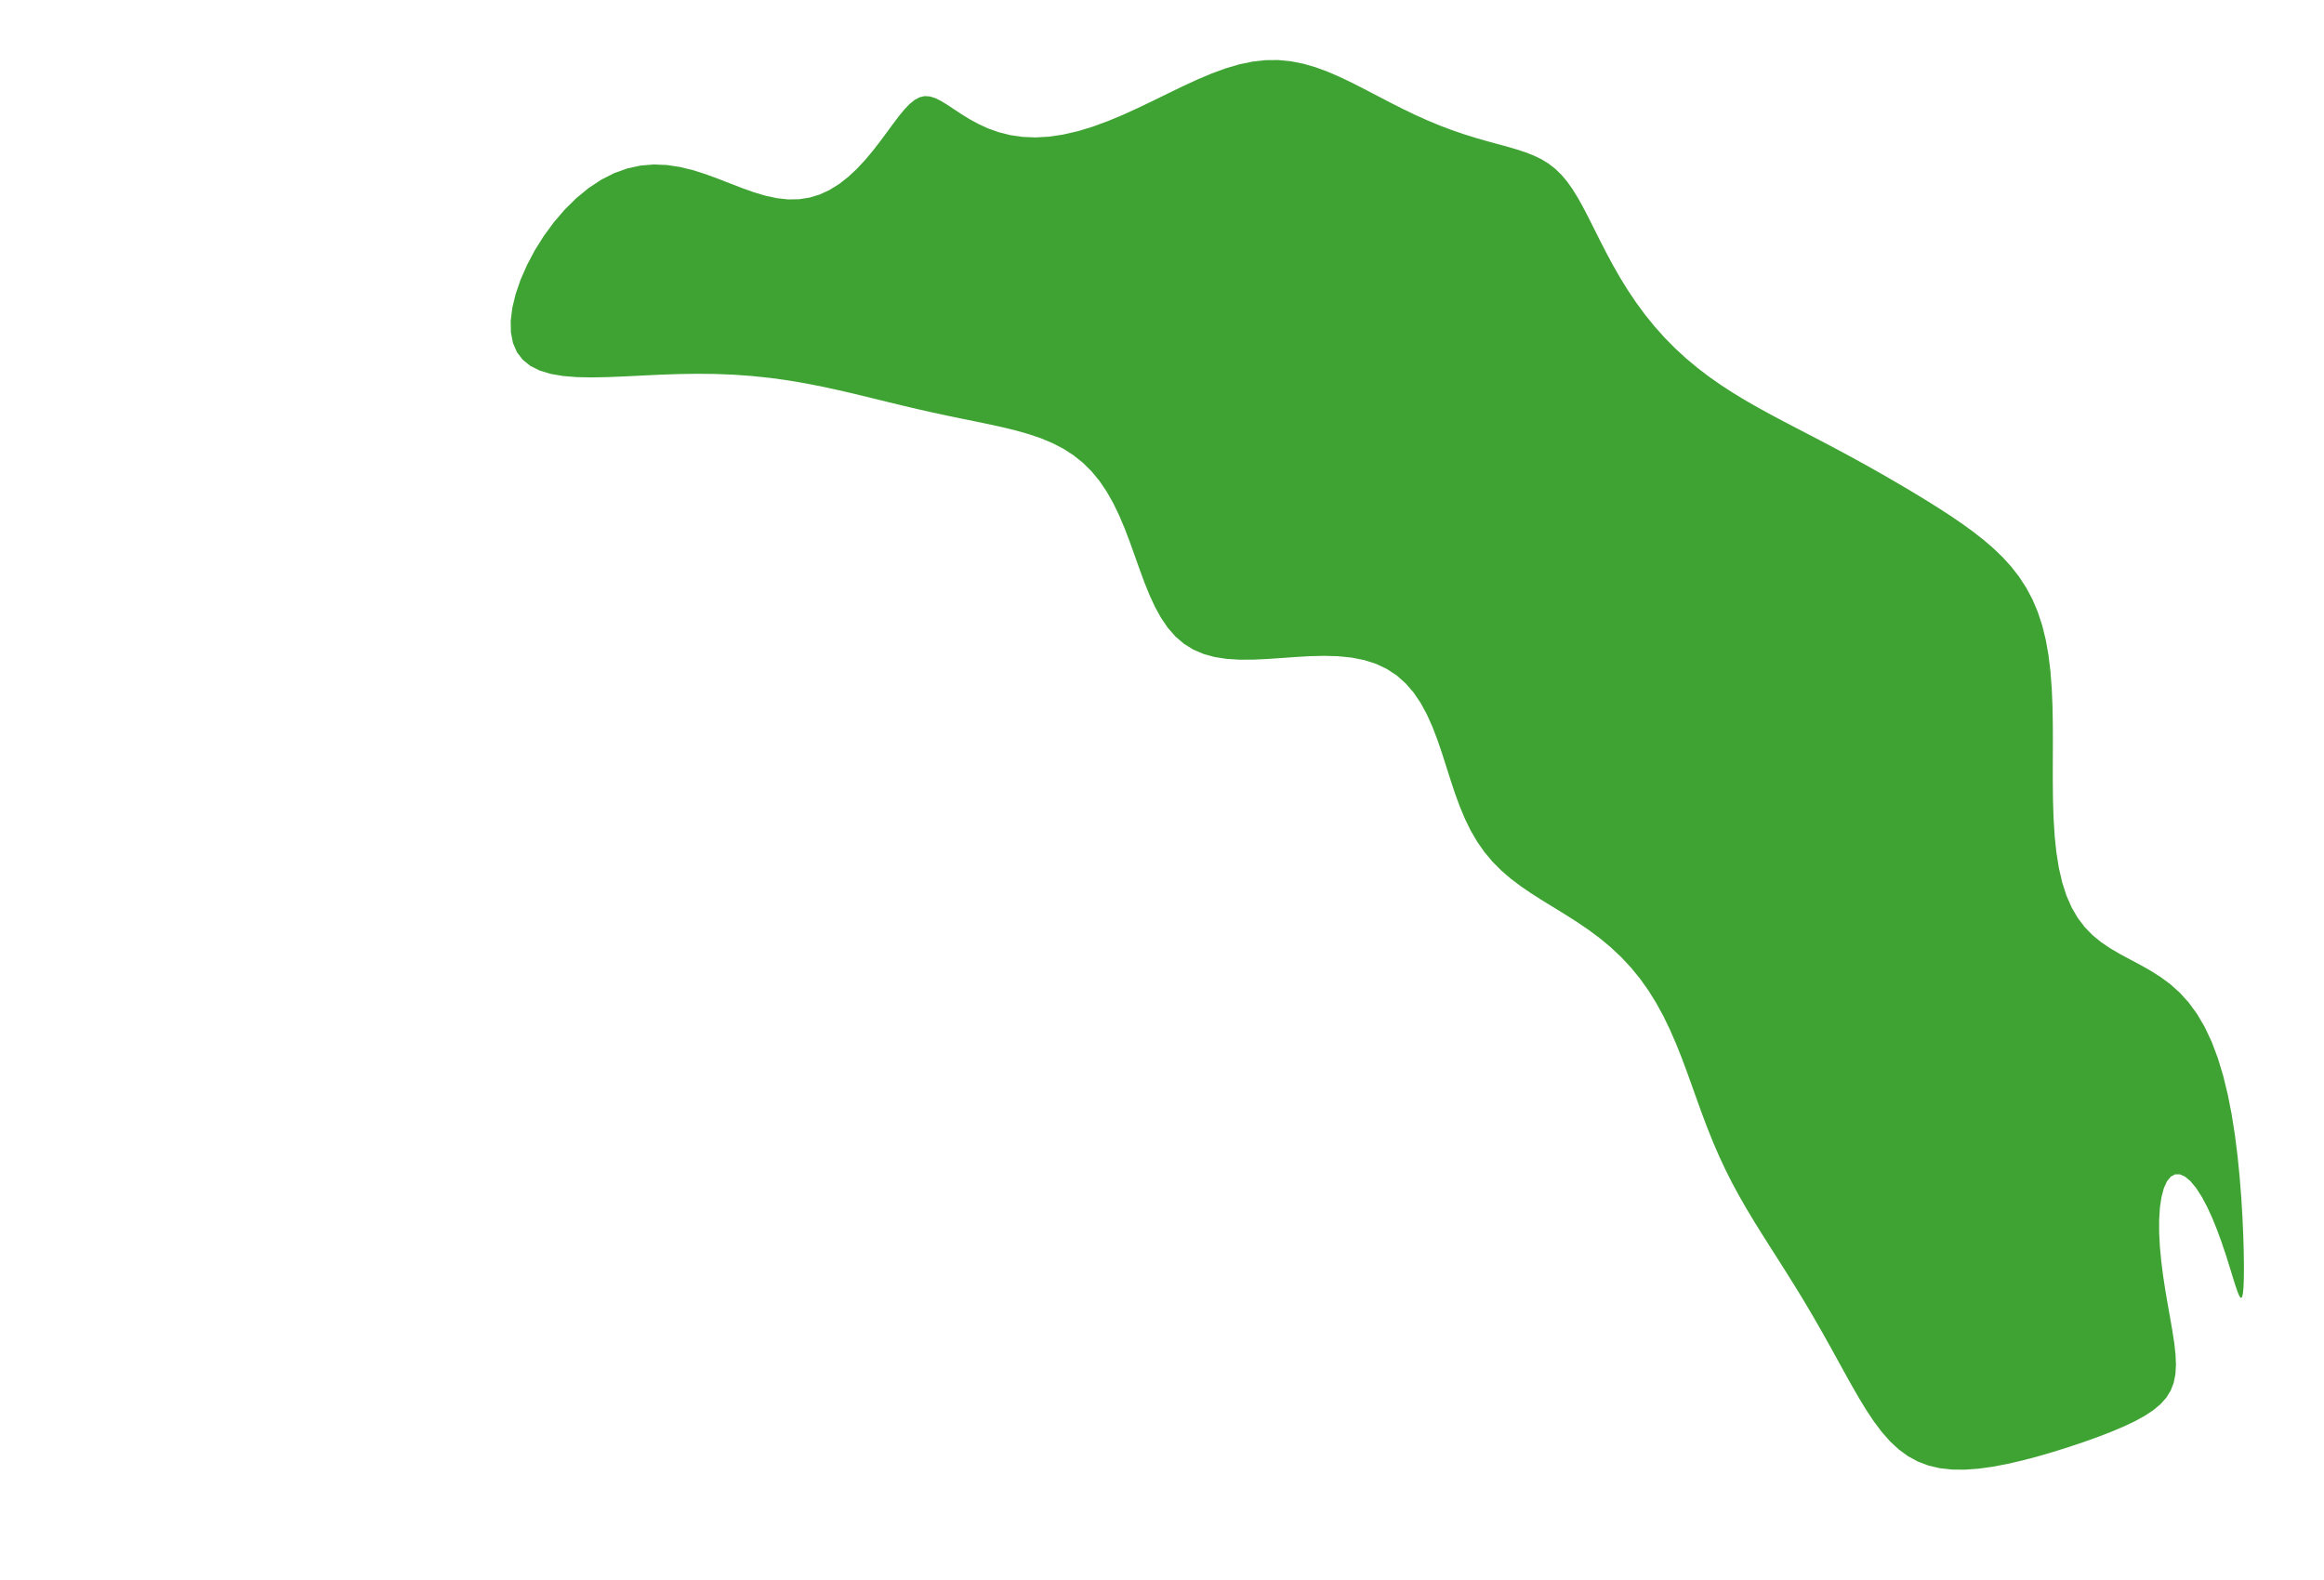
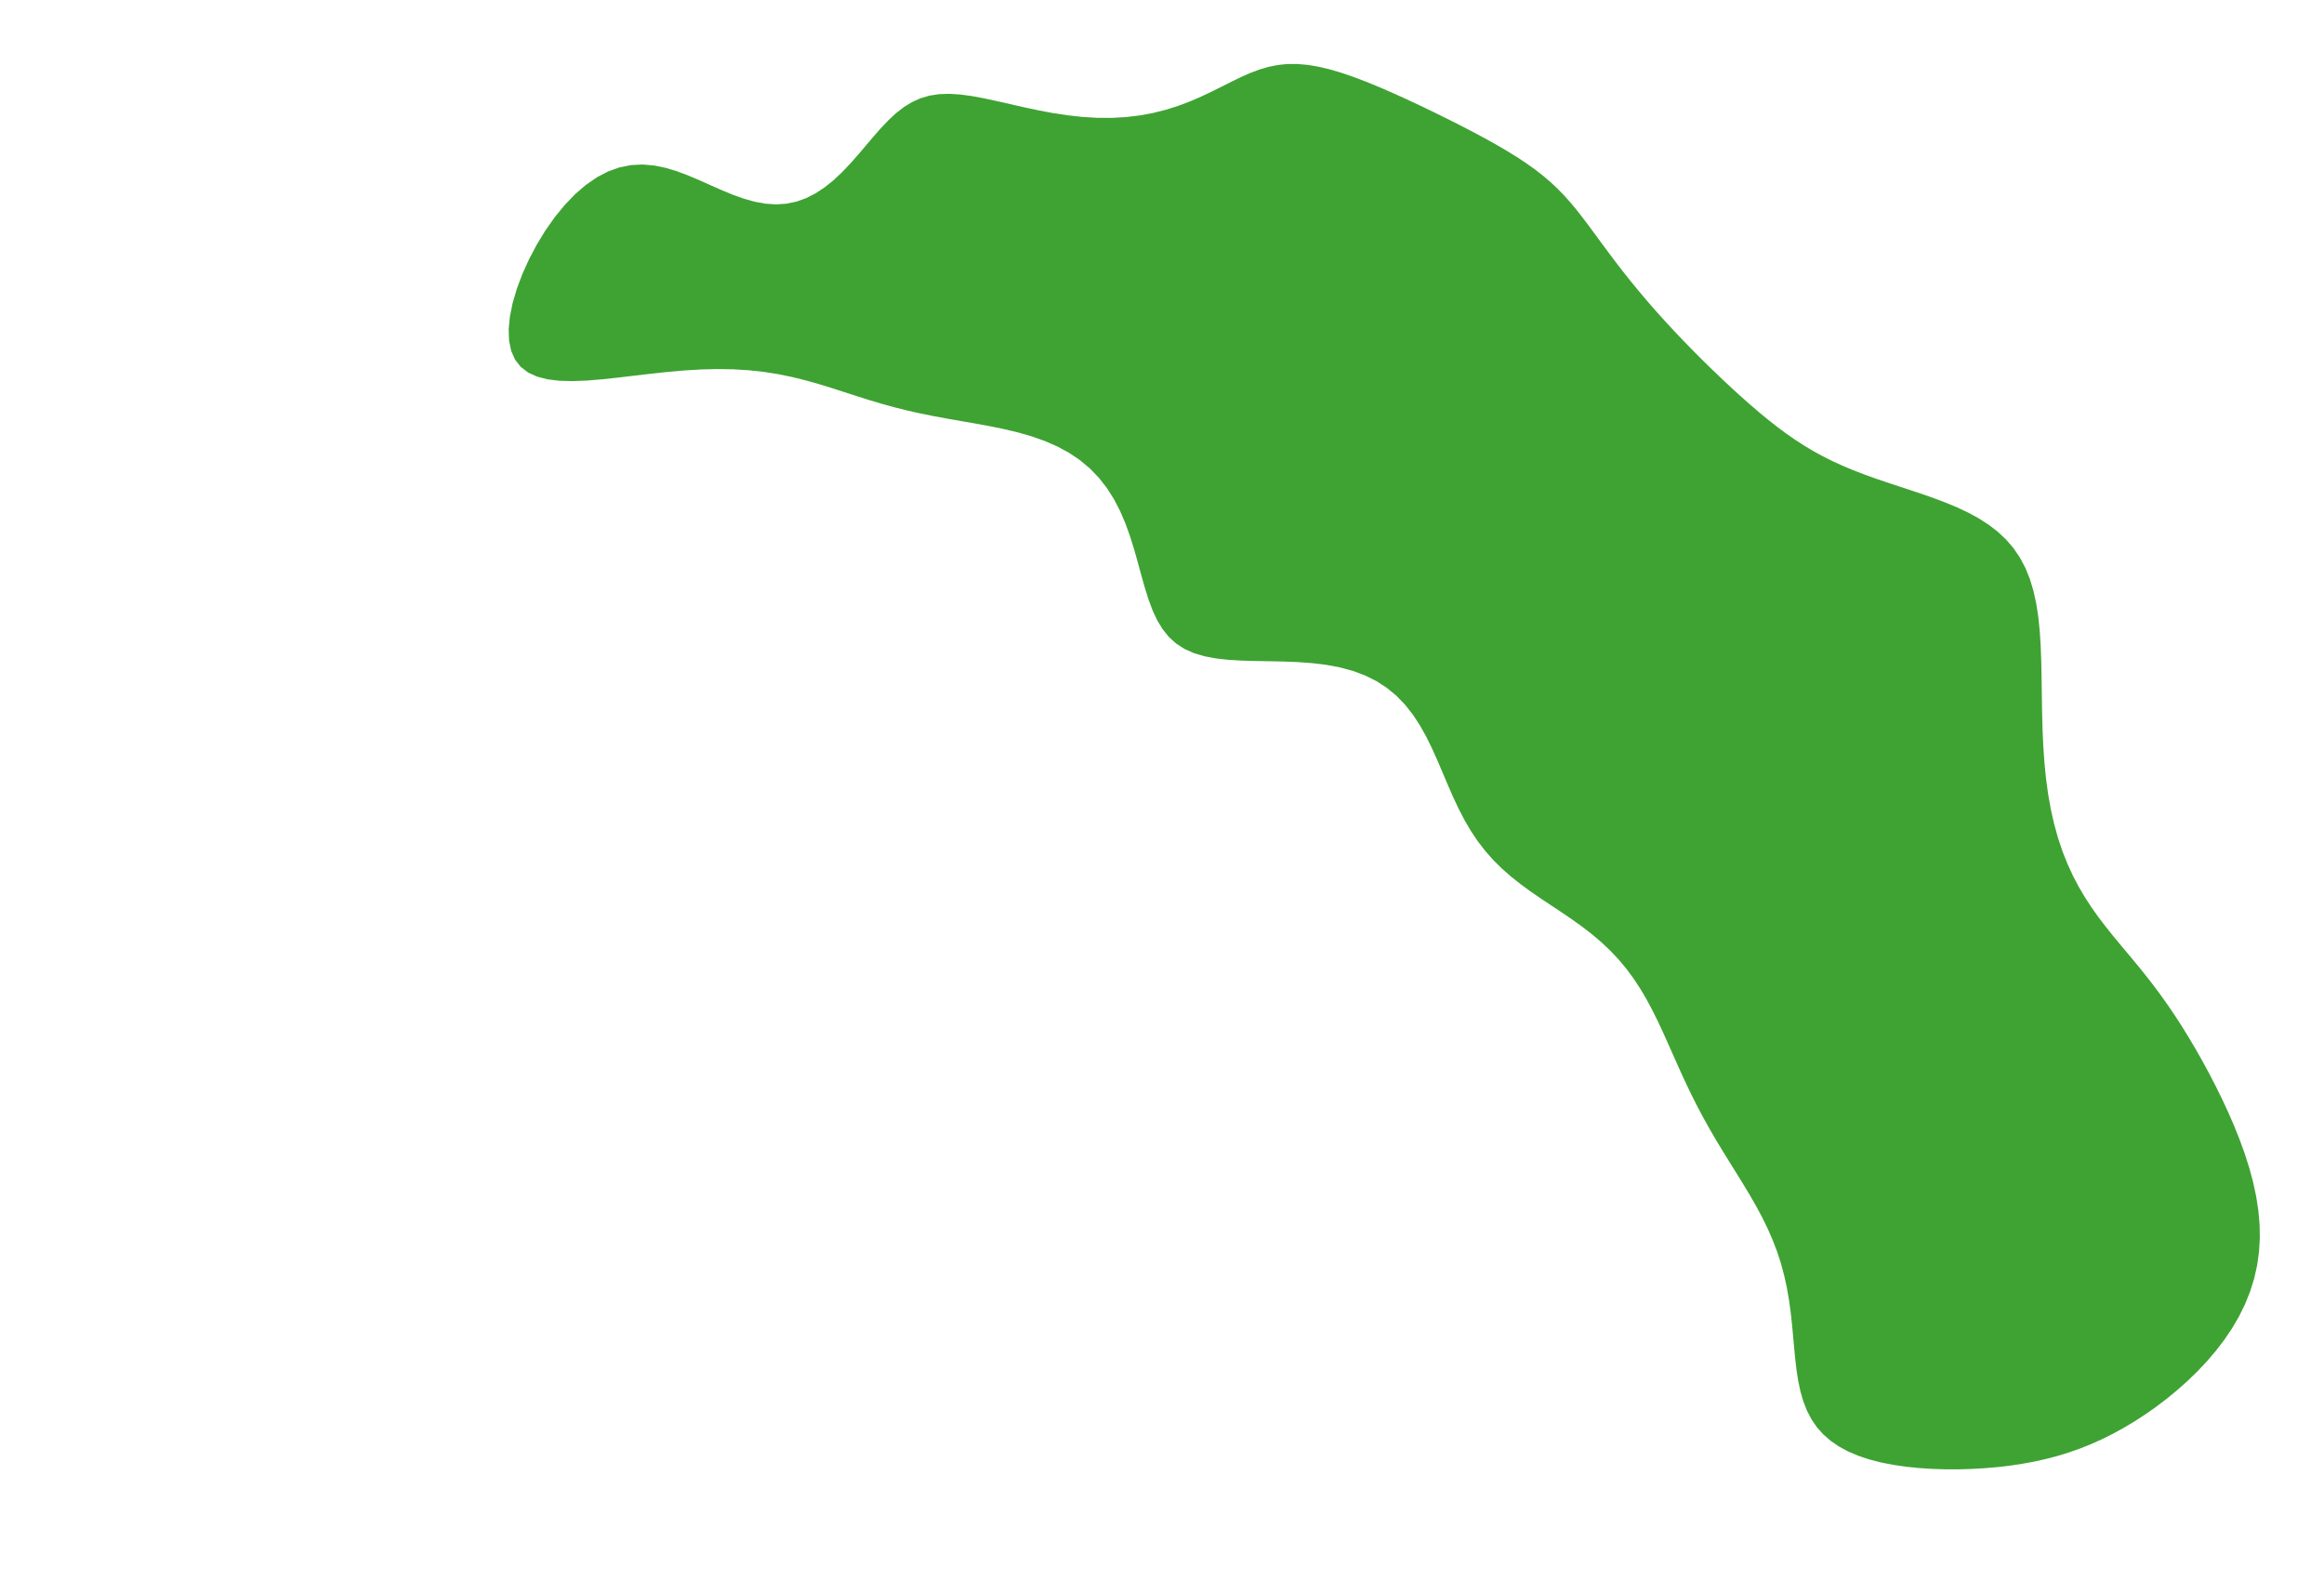
<svg xmlns="http://www.w3.org/2000/svg" width="2500.0" height="1699.717" viewBox="0 0 2500.0 1699.717">
-   <path fill="#3ea332" stroke="none" d="M 2099.81,1581.16 L 2086.76,1579.72 L 2074.55,1576.88 L 2063.16,1572.58 L 2052.54,1566.81 L 2042.62,1559.57 L 2033.31,1550.93 L 2024.49,1540.96 L 2016.05,1529.78 L 2007.87,1517.53 L 1999.83,1504.36 L 1991.83,1490.45 L 1983.77,1475.97 L 1975.59,1461.09 L 1967.23,1445.97 L 1958.68,1430.75 L 1949.93,1415.56 L 1941.01,1400.49 L 1931.95,1385.61 L 1922.82,1370.95 L 1913.69,1356.53 L 1904.64,1342.33 L 1895.76,1328.31 L 1887.12,1314.42 L 1878.80,1300.58 L 1870.85,1286.73 L 1863.30,1272.79 L 1856.19,1258.70 L 1849.50,1244.40 L 1843.19,1229.86 L 1837.23,1215.07 L 1831.52,1200.03 L 1825.97,1184.78 L 1820.48,1169.38 L 1814.92,1153.92 L 1809.16,1138.49 L 1803.07,1123.21 L 1796.56,1108.20 L 1789.50,1093.58 L 1781.81,1079.47 L 1773.44,1065.97 L 1764.36,1053.18 L 1754.55,1041.14 L 1744.06,1029.89 L 1732.93,1019.43 L 1721.26,1009.72 L 1709.17,1000.70 L 1696.78,992.25 L 1684.25,984.26 L 1671.74,976.56 L 1659.41,969.00 L 1647.43,961.38 L 1635.93,953.54 L 1625.04,945.30 L 1614.86,936.52 L 1605.48,927.07 L 1596.91,916.85 L 1589.18,905.81 L 1582.24,893.95 L 1576.02,881.29 L 1570.41,867.92 L 1565.29,853.95 L 1560.49,839.55 L 1555.84,824.92 L 1551.15,810.27 L 1546.22,795.85 L 1540.86,781.89 L 1534.91,768.64 L 1528.21,756.32 L 1520.63,745.13 L 1512.08,735.23 L 1502.48,726.74 L 1491.83,719.74 L 1480.14,714.23 L 1467.47,710.19 L 1453.92,707.52 L 1439.61,706.07 L 1424.70,705.64 L 1409.37,706.00 L 1393.82,706.89 L 1378.24,708.01 L 1362.85,709.06 L 1347.83,709.74 L 1333.35,709.78 L 1319.58,708.92 L 1306.64,706.92 L 1294.62,703.62 L 1283.58,698.88 L 1273.54,692.63 L 1264.48,684.86 L 1256.35,675.60 L 1249.07,664.96 L 1242.51,653.09 L 1236.54,640.18 L 1231.01,626.44 L 1225.74,612.15 L 1220.56,597.55 L 1215.30,582.92 L 1209.81,568.51 L 1203.92,554.57 L 1197.52,541.31 L 1190.49,528.91 L 1182.75,517.49 L 1174.24,507.16 L 1164.93,497.94 L 1154.81,489.85 L 1143.91,482.82 L 1132.25,476.78 L 1119.88,471.62 L 1106.87,467.18 L 1093.28,463.31 L 1079.19,459.85 L 1064.65,456.65 L 1049.73,453.56 L 1034.48,450.45 L 1018.93,447.22 L 1003.12,443.81 L 987.06,440.19 L 970.74,436.34 L 954.15,432.32 L 937.27,428.18 L 920.08,424.01 L 902.55,419.92 L 884.66,416.03 L 866.40,412.45 L 847.75,409.29 L 828.74,406.65 L 809.40,404.60 L 789.77,403.18 L 769.95,402.38 L 750.02,402.17 L 730.13,402.46 L 710.40,403.14 L 691.01,404.05 L 672.13,404.99 L 653.96,405.74 L 636.70,406.08 L 620.53,405.76 L 605.65,404.56 L 592.23,402.25 L 580.44,398.65 L 570.41,393.61 L 562.25,387.02 L 556.03,378.83 L 551.82,369.06 L 549.61,357.77 L 549.39,345.09 L 551.11,331.23 L 554.69,316.41 L 560.01,300.93 L 566.94,285.12 L 575.32,269.30 L 585.01,253.85 L 595.82,239.12 L 607.57,225.42 L 620.10,213.06 L 633.24,202.29 L 646.84,193.32 L 660.75,186.27 L 674.85,181.22 L 689.03,178.14 L 703.21,176.96 L 717.32,177.53 L 731.30,179.64 L 745.11,183.00 L 758.73,187.31 L 772.15,192.21 L 785.34,197.35 L 798.31,202.36 L 811.05,206.89 L 823.55,210.61 L 835.80,213.24 L 847.78,214.55 L 859.48,214.37 L 870.86,212.61 L 881.90,209.23 L 892.55,204.29 L 902.79,197.89 L 912.58,190.23 L 921.88,181.53 L 930.67,172.09 L 938.94,162.21 L 946.69,152.22 L 953.92,142.47 L 960.67,133.28 L 966.97,124.94 L 972.90,117.73 L 978.53,111.85 L 983.96,107.46 L 989.28,104.64 L 994.63,103.41 L 1000.12,103.74 L 1005.88,105.49 L 1012.04,108.51 L 1018.71,112.56 L 1026.01,117.38 L 1034.02,122.67 L 1042.82,128.11 L 1052.48,133.39 L 1063.01,138.21 L 1074.44,142.28 L 1086.74,145.37 L 1099.87,147.28 L 1113.78,147.86 L 1128.37,147.05 L 1143.56,144.81 L 1159.23,141.21 L 1175.27,136.35 L 1191.56,130.39 L 1207.97,123.55 L 1224.40,116.06 L 1240.73,108.22 L 1256.89,100.30 L 1272.80,92.60 L 1288.39,85.41 L 1303.65,78.98 L 1318.55,73.53 L 1333.09,69.26 L 1347.30,66.30 L 1361.21,64.73 L 1374.87,64.59 L 1388.34,65.86 L 1401.66,68.46 L 1414.91,72.26 L 1428.13,77.12 L 1441.36,82.83 L 1454.65,89.20 L 1468.01,96.01 L 1481.45,103.03 L 1494.95,110.06 L 1508.48,116.91 L 1522.01,123.44 L 1535.47,129.51 L 1548.79,135.04 L 1561.89,140.00 L 1574.70,144.40 L 1587.12,148.28 L 1599.09,151.72 L 1610.52,154.85 L 1621.36,157.81 L 1631.57,160.78 L 1641.12,163.91 L 1650.00,167.39 L 1658.24,171.39 L 1665.86,176.06 L 1672.93,181.53 L 1679.51,187.90 L 1685.72,195.24 L 1691.64,203.57 L 1697.39,212.90 L 1703.10,223.17 L 1708.89,234.32 L 1714.87,246.23 L 1721.16,258.78 L 1727.85,271.81 L 1735.02,285.16 L 1742.74,298.67 L 1751.07,312.16 L 1760.02,325.50 L 1769.60,338.53 L 1779.81,351.13 L 1790.61,363.23 L 1801.95,374.73 L 1813.79,385.61 L 1826.06,395.85 L 1838.67,405.47 L 1851.58,414.50 L 1864.69,422.99 L 1877.95,431.01 L 1891.29,438.64 L 1904.66,445.97 L 1918.03,453.08 L 1931.36,460.04 L 1944.64,466.94 L 1957.86,473.82 L 1971.01,480.74 L 1984.10,487.74 L 1997.13,494.83 L 2010.11,502.02 L 2023.05,509.33 L 2035.95,516.75 L 2048.78,524.27 L 2061.54,531.89 L 2074.19,539.62 L 2086.68,547.48 L 2098.95,555.47 L 2110.94,563.66 L 2122.56,572.09 L 2133.73,580.82 L 2144.36,589.95 L 2154.35,599.57 L 2163.62,609.77 L 2172.08,620.66 L 2179.67,632.33 L 2186.35,644.87 L 2192.07,658.36 L 2196.84,672.85 L 2200.67,688.35 L 2203.61,704.86 L 2205.73,722.34 L 2207.13,740.70 L 2207.94,759.83 L 2208.29,779.57 L 2208.34,799.75 L 2208.27,820.14 L 2208.25,840.53 L 2208.47,860.67 L 2209.08,880.31 L 2210.25,899.22 L 2212.13,917.19 L 2214.82,934.02 L 2218.42,949.57 L 2222.99,963.72 L 2228.56,976.43 L 2235.13,987.70 L 2242.66,997.58 L 2251.07,1006.21 L 2260.27,1013.74 L 2270.15,1020.42 L 2280.54,1026.50 L 2291.31,1032.29 L 2302.28,1038.11 L 2313.29,1044.30 L 2324.16,1051.17 L 2334.75,1059.02 L 2344.91,1068.14 L 2354.52,1078.74 L 2363.47,1091.00 L 2371.68,1104.99 L 2379.11,1120.76 L 2385.72,1138.24 L 2391.51,1157.30 L 2396.50,1177.74 L 2400.71,1199.26 L 2404.21,1221.52 L 2407.05,1244.13 L 2409.29,1266.66 L 2411.02,1288.64 L 2412.28,1309.61 L 2413.15,1329.12 L 2413.67,1346.75 L 2413.87,1362.12 L 2413.79,1374.90 L 2413.43,1384.86 L 2412.78,1391.82 L 2411.83,1395.71 L 2410.56,1396.55 L 2408.92,1394.45 L 2406.89,1389.60 L 2404.42,1382.30 L 2401.49,1372.90 L 2398.09,1361.82 L 2394.19,1349.53 L 2389.82,1336.53 L 2384.99,1323.33 L 2379.77,1310.45 L 2374.21,1298.35 L 2368.42,1287.51 L 2362.48,1278.30 L 2356.53,1271.08 L 2350.69,1266.10 L 2345.09,1263.54 L 2339.88,1263.51 L 2335.19,1266.01 L 2331.12,1270.98 L 2327.77,1278.29 L 2325.22,1287.73 L 2323.52,1299.04 L 2322.68,1311.93 L 2322.67,1326.05 L 2323.43,1341.08 L 2324.89,1356.66 L 2326.89,1372.46 L 2329.30,1388.17 L 2331.92,1403.52 L 2334.55,1418.29 L 2336.97,1432.28 L 2338.96,1445.37 L 2340.29,1457.48 L 2340.75,1468.58 L 2340.15,1478.69 L 2338.31,1487.86 L 2335.10,1496.18 L 2330.41,1503.77 L 2324.18,1510.76 L 2316.39,1517.26 L 2307.07,1523.41 L 2296.28,1529.31 L 2284.12,1535.04 L 2270.75,1540.67 L 2256.32,1546.23 L 2241.05,1551.69 L 2225.13,1557.02 L 2208.80,1562.14 L 2192.28,1566.95 L 2175.78,1571.31 L 2159.50,1575.09 L 2143.63,1578.11 L 2128.31,1580.23 L 2113.68,1581.29 Z" />
+   <path fill="#3ea332" stroke="none" d="M 2107.13,1580.91 L 2092.84,1580.91 L 2078.53,1580.46 L 2064.31,1579.54 L 2050.32,1578.11 L 2036.68,1576.12 L 2023.52,1573.54 L 2010.98,1570.32 L 1999.19,1566.41 L 1988.25,1561.78 L 1978.25,1556.39 L 1969.26,1550.23 L 1961.32,1543.28 L 1954.45,1535.55 L 1948.62,1527.04 L 1943.80,1517.78 L 1939.90,1507.82 L 1936.82,1497.20 L 1934.43,1486.00 L 1932.60,1474.27 L 1931.17,1462.11 L 1929.97,1449.61 L 1928.83,1436.84 L 1927.62,1423.90 L 1926.16,1410.86 L 1924.34,1397.80 L 1922.05,1384.79 L 1919.19,1371.88 L 1915.73,1359.11 L 1911.62,1346.50 L 1906.87,1334.07 L 1901.50,1321.82 L 1895.57,1309.72 L 1889.15,1297.74 L 1882.33,1285.86 L 1875.21,1274.03 L 1867.90,1262.21 L 1860.50,1250.33 L 1853.12,1238.38 L 1845.83,1226.30 L 1838.72,1214.07 L 1831.83,1201.68 L 1825.19,1189.13 L 1818.82,1176.42 L 1812.70,1163.60 L 1806.78,1150.69 L 1801.01,1137.76 L 1795.30,1124.88 L 1789.58,1112.11 L 1783.73,1099.54 L 1777.65,1087.24 L 1771.26,1075.29 L 1764.46,1063.75 L 1757.18,1052.69 L 1749.37,1042.13 L 1740.98,1032.11 L 1732.02,1022.63 L 1722.50,1013.66 L 1712.46,1005.16 L 1701.99,997.06 L 1691.15,989.30 L 1680.08,981.75 L 1668.89,974.32 L 1657.71,966.88 L 1646.67,959.30 L 1635.92,951.46 L 1625.55,943.26 L 1615.67,934.58 L 1606.37,925.36 L 1597.68,915.52 L 1589.63,905.05 L 1582.20,893.95 L 1575.35,882.24 L 1569.00,869.99 L 1563.05,857.30 L 1557.36,844.29 L 1551.78,831.10 L 1546.14,817.91 L 1540.29,804.89 L 1534.04,792.23 L 1527.23,780.10 L 1519.73,768.69 L 1511.40,758.14 L 1502.16,748.60 L 1491.95,740.15 L 1480.74,732.88 L 1468.56,726.80 L 1455.46,721.90 L 1441.54,718.13 L 1426.93,715.38 L 1411.80,713.53 L 1396.32,712.39 L 1380.70,711.77 L 1365.16,711.45 L 1349.89,711.19 L 1335.12,710.75 L 1321.03,709.89 L 1307.78,708.40 L 1295.50,706.07 L 1284.30,702.73 L 1274.23,698.23 L 1265.30,692.49 L 1257.50,685.46 L 1250.74,677.12 L 1244.92,667.53 L 1239.89,656.77 L 1235.48,644.96 L 1231.50,632.28 L 1227.74,618.92 L 1223.97,605.09 L 1220.00,591.03 L 1215.61,576.96 L 1210.62,563.12 L 1204.87,549.72 L 1198.24,536.95 L 1190.63,524.98 L 1181.98,513.94 L 1172.28,503.91 L 1161.54,494.96 L 1149.81,487.09 L 1137.19,480.27 L 1123.79,474.43 L 1109.72,469.48 L 1095.14,465.29 L 1080.19,461.72 L 1065.02,458.61 L 1049.78,455.81 L 1034.57,453.17 L 1019.51,450.53 L 1004.67,447.80 L 990.11,444.86 L 975.84,441.66 L 961.86,438.16 L 948.12,434.36 L 934.58,430.31 L 921.14,426.06 L 907.70,421.70 L 894.18,417.35 L 880.44,413.13 L 866.39,409.17 L 851.94,405.61 L 837.00,402.56 L 821.53,400.12 L 805.50,398.37 L 788.91,397.36 L 771.80,397.08 L 754.25,397.51 L 736.36,398.57 L 718.26,400.15 L 700.12,402.09 L 682.12,404.22 L 664.47,406.31 L 647.38,408.15 L 631.05,409.48 L 615.71,410.06 L 601.56,409.67 L 588.77,408.10 L 577.51,405.15 L 567.91,400.70 L 560.08,394.64 L 554.07,386.94 L 549.93,377.60 L 547.64,366.69 L 547.19,354.35 L 548.49,340.75 L 551.45,326.13 L 555.97,310.75 L 561.89,294.93 L 569.08,278.99 L 577.37,263.27 L 586.62,248.10 L 596.66,233.81 L 607.36,220.70 L 618.57,209.02 L 630.18,198.99 L 642.07,190.78 L 654.17,184.46 L 666.39,180.09 L 678.68,177.64 L 691.00,177.00 L 703.32,178.02 L 715.62,180.49 L 727.89,184.16 L 740.11,188.73 L 752.29,193.89 L 764.40,199.30 L 776.44,204.63 L 788.39,209.56 L 800.23,213.79 L 811.93,217.07 L 823.45,219.16 L 834.77,219.90 L 845.85,219.18 L 856.65,216.95 L 867.15,213.22 L 877.30,208.05 L 887.11,201.57 L 896.57,193.96 L 905.68,185.42 L 914.47,176.20 L 922.98,166.58 L 931.27,156.83 L 939.40,147.23 L 947.47,138.04 L 955.56,129.52 L 963.77,121.87 L 972.21,115.28 L 980.99,109.87 L 990.20,105.73 L 999.93,102.88 L 1010.26,101.31 L 1021.25,100.94 L 1032.94,101.67 L 1045.34,103.34 L 1058.44,105.76 L 1072.22,108.73 L 1086.61,112.02 L 1101.54,115.42 L 1116.91,118.69 L 1132.59,121.64 L 1148.48,124.06 L 1164.42,125.81 L 1180.29,126.77 L 1195.96,126.84 L 1211.31,125.98 L 1226.22,124.19 L 1240.61,121.51 L 1254.42,118.02 L 1267.60,113.83 L 1280.15,109.08 L 1292.07,103.94 L 1303.42,98.57 L 1314.24,93.18 L 1324.64,87.95 L 1334.72,83.05 L 1344.59,78.67 L 1354.37,74.95 L 1364.21,72.02 L 1374.21,69.98 L 1384.50,68.90 L 1395.17,68.83 L 1406.29,69.76 L 1417.93,71.68 L 1430.11,74.54 L 1442.84,78.28 L 1456.09,82.81 L 1469.80,88.03 L 1483.91,93.82 L 1498.31,100.08 L 1512.89,106.68 L 1527.53,113.53 L 1542.08,120.54 L 1556.43,127.60 L 1570.43,134.67 L 1583.97,141.69 L 1596.95,148.64 L 1609.28,155.49 L 1620.90,162.27 L 1631.77,168.98 L 1641.90,175.66 L 1651.29,182.36 L 1659.99,189.13 L 1668.06,196.03 L 1675.60,203.10 L 1682.70,210.41 L 1689.48,218.01 L 1696.05,225.93 L 1702.53,234.20 L 1709.05,242.84 L 1715.71,251.86 L 1722.60,261.25 L 1729.80,270.99 L 1737.37,281.06 L 1745.34,291.41 L 1753.73,302.00 L 1762.54,312.76 L 1771.74,323.65 L 1781.29,334.60 L 1791.14,345.55 L 1801.21,356.44 L 1811.46,367.20 L 1821.79,377.80 L 1832.15,388.16 L 1842.47,398.26 L 1852.71,408.06 L 1862.83,417.52 L 1872.82,426.62 L 1882.66,435.34 L 1892.38,443.67 L 1901.99,451.59 L 1911.56,459.12 L 1921.13,466.24 L 1930.77,472.96 L 1940.54,479.30 L 1950.51,485.27 L 1960.75,490.88 L 1971.30,496.17 L 1982.21,501.15 L 1993.49,505.88 L 2005.16,510.38 L 2017.19,514.72 L 2029.54,518.94 L 2042.15,523.11 L 2054.93,527.31 L 2067.79,531.62 L 2080.60,536.11 L 2093.23,540.88 L 2105.55,546.03 L 2117.43,551.64 L 2128.73,557.80 L 2139.33,564.62 L 2149.11,572.16 L 2158.00,580.51 L 2165.91,589.72 L 2172.82,599.85 L 2178.71,610.91 L 2183.59,622.93 L 2187.50,635.89 L 2190.53,649.78 L 2192.76,664.53 L 2194.30,680.08 L 2195.30,696.34 L 2195.89,713.21 L 2196.22,730.57 L 2196.46,748.29 L 2196.75,766.23 L 2197.22,784.25 L 2198.00,802.20 L 2199.21,819.95 L 2200.93,837.37 L 2203.22,854.33 L 2206.14,870.75 L 2209.69,886.52 L 2213.88,901.60 L 2218.68,915.93 L 2224.05,929.49 L 2229.94,942.29 L 2236.29,954.36 L 2243.01,965.74 L 2250.04,976.50 L 2257.30,986.71 L 2264.72,996.47 L 2272.24,1005.89 L 2279.82,1015.07 L 2287.40,1024.14 L 2294.95,1033.18 L 2302.48,1042.33 L 2309.95,1051.66 L 2317.38,1061.28 L 2324.77,1071.25 L 2332.14,1081.64 L 2339.49,1092.50 L 2346.84,1103.84 L 2354.18,1115.70 L 2361.51,1128.06 L 2368.81,1140.91 L 2376.05,1154.23 L 2383.19,1167.99 L 2390.17,1182.13 L 2396.90,1196.60 L 2403.32,1211.35 L 2409.31,1226.32 L 2414.79,1241.44 L 2419.64,1256.67 L 2423.75,1271.93 L 2427.02,1287.18 L 2429.37,1302.36 L 2430.70,1317.43 L 2430.96,1332.34 L 2430.08,1347.04 L 2428.06,1361.51 L 2424.87,1375.70 L 2420.54,1389.59 L 2415.10,1403.13 L 2408.62,1416.31 L 2401.17,1429.09 L 2392.84,1441.45 L 2383.74,1453.35 L 2373.98,1464.77 L 2363.67,1475.69 L 2352.92,1486.08 L 2341.83,1495.93 L 2330.51,1505.21 L 2319.02,1513.92 L 2307.44,1522.04 L 2295.81,1529.58 L 2284.15,1536.52 L 2272.49,1542.89 L 2260.81,1548.68 L 2249.08,1553.92 L 2237.28,1558.62 L 2225.36,1562.82 L 2213.27,1566.52 L 2200.98,1569.76 L 2188.43,1572.55 L 2175.59,1574.93 L 2162.46,1576.91 L 2149.01,1578.49 L 2135.28,1579.69 L 2121.30,1580.50 Z" />
</svg>
